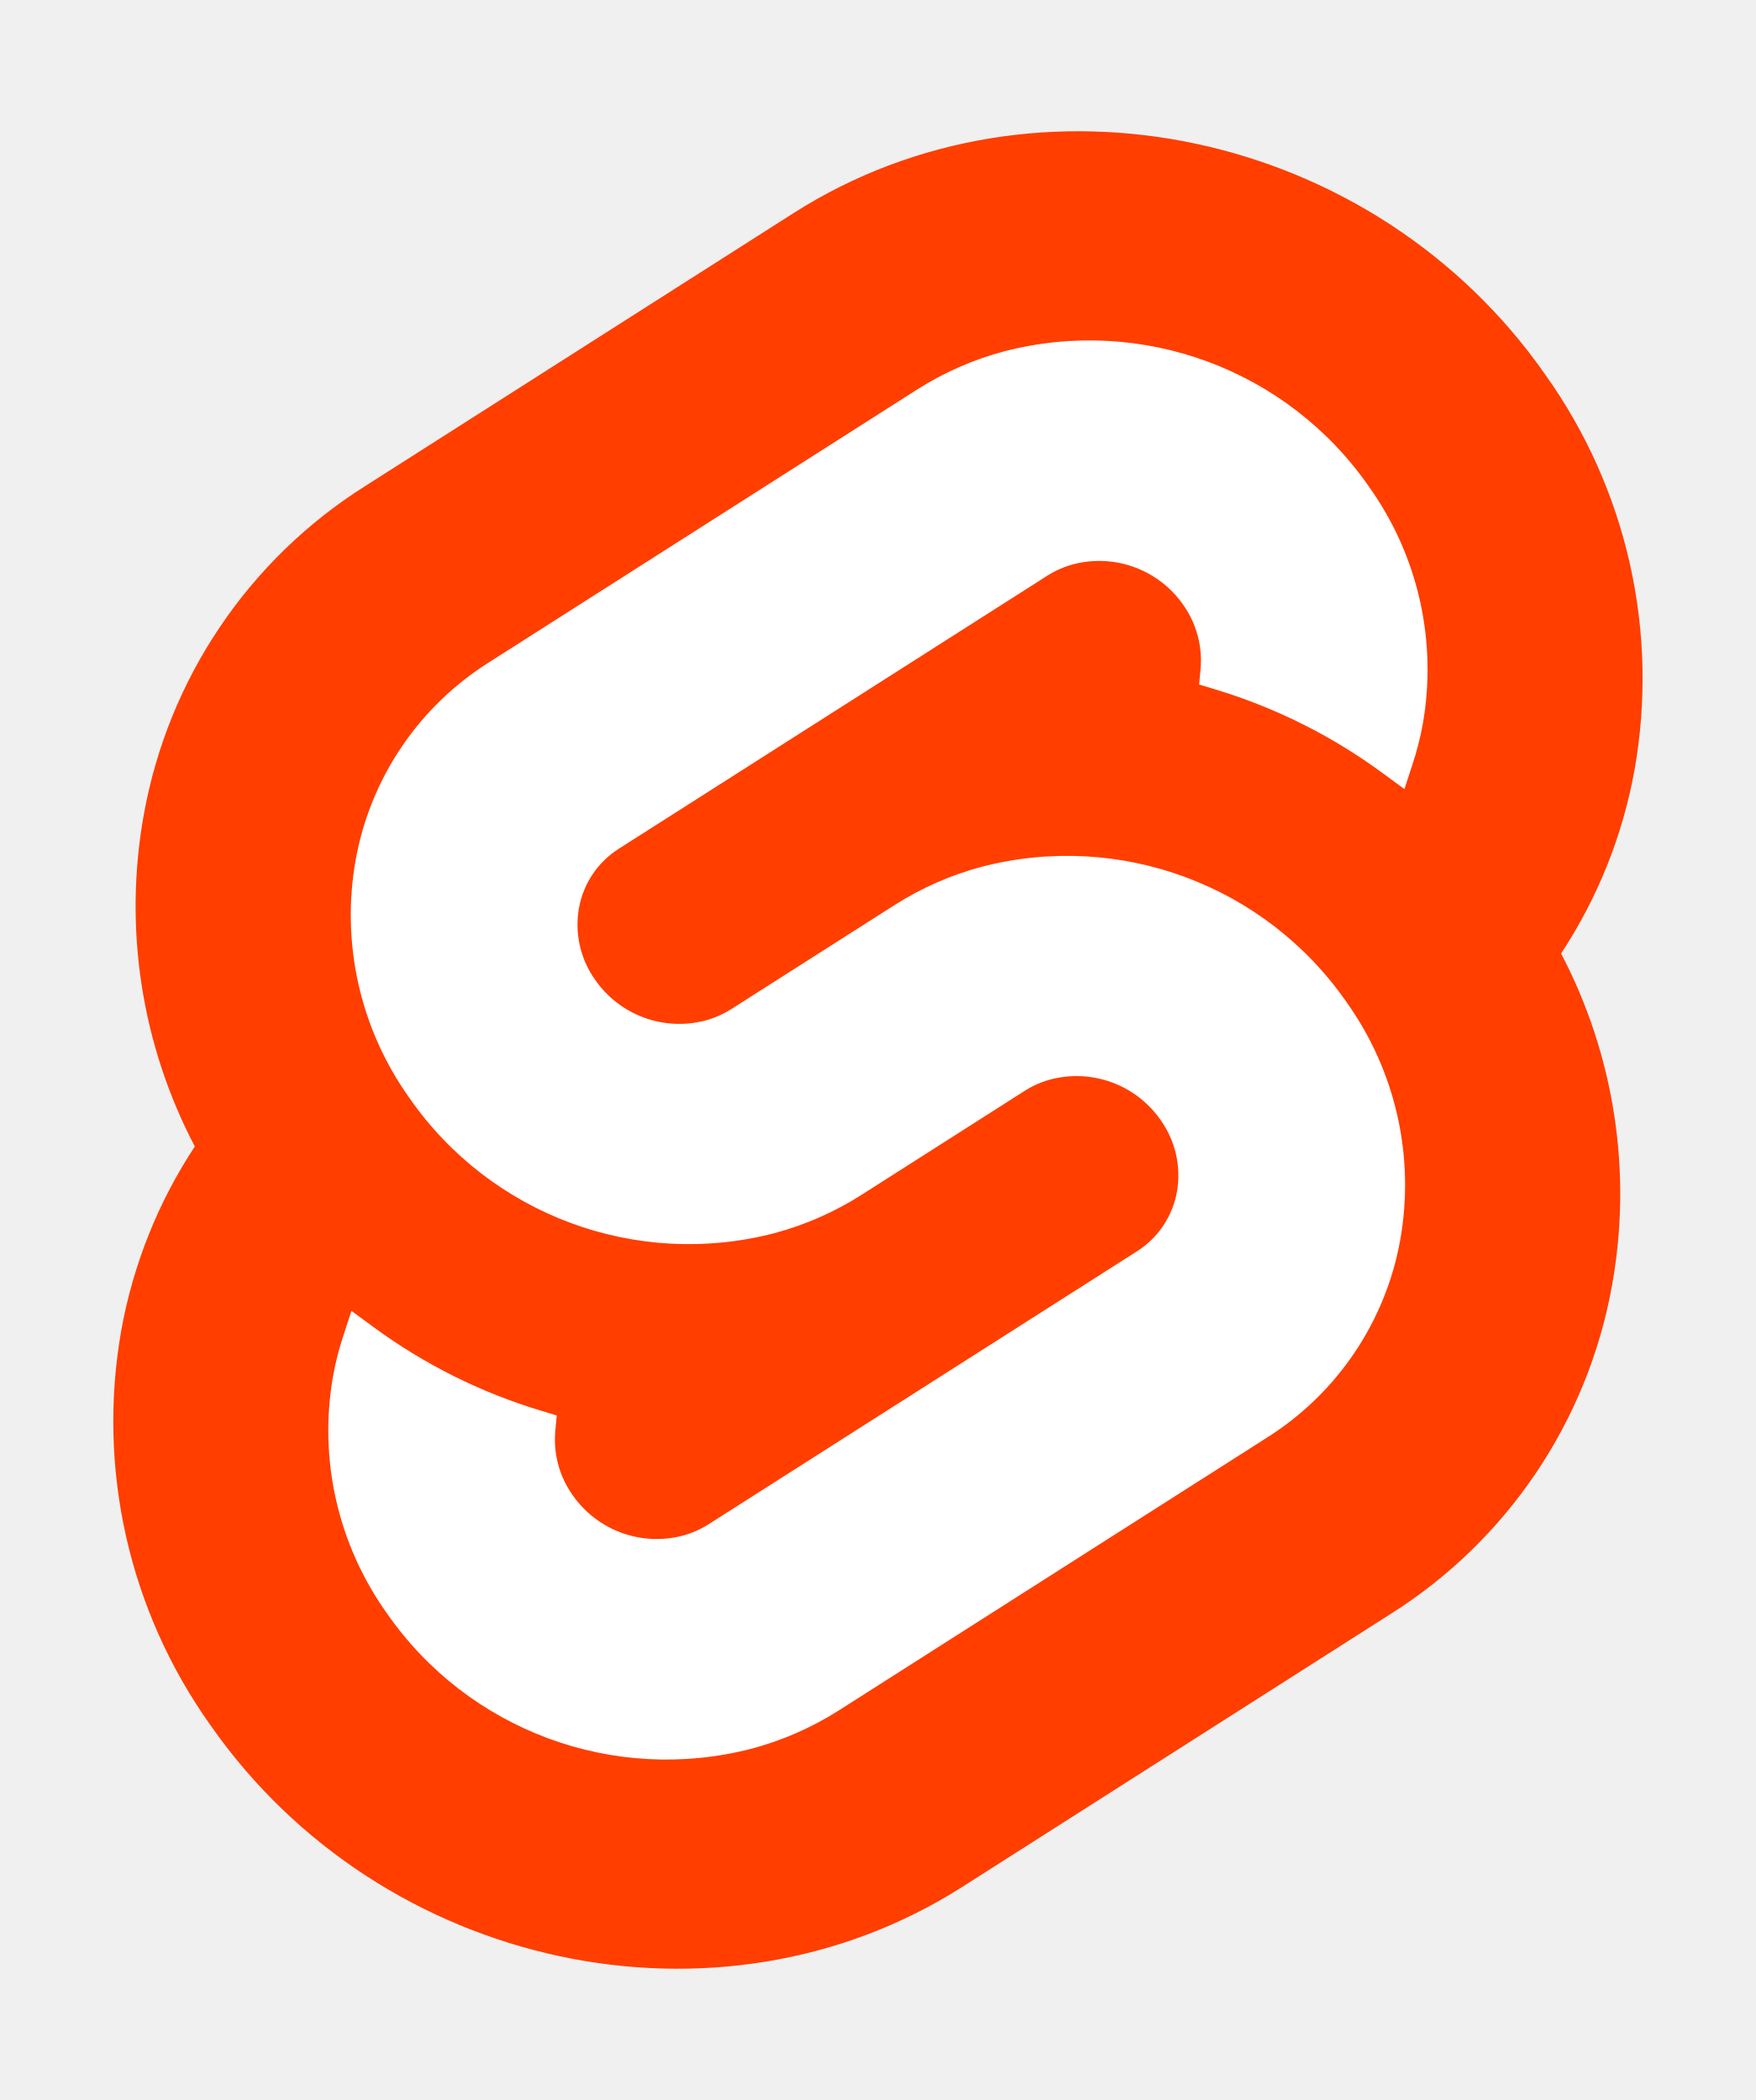
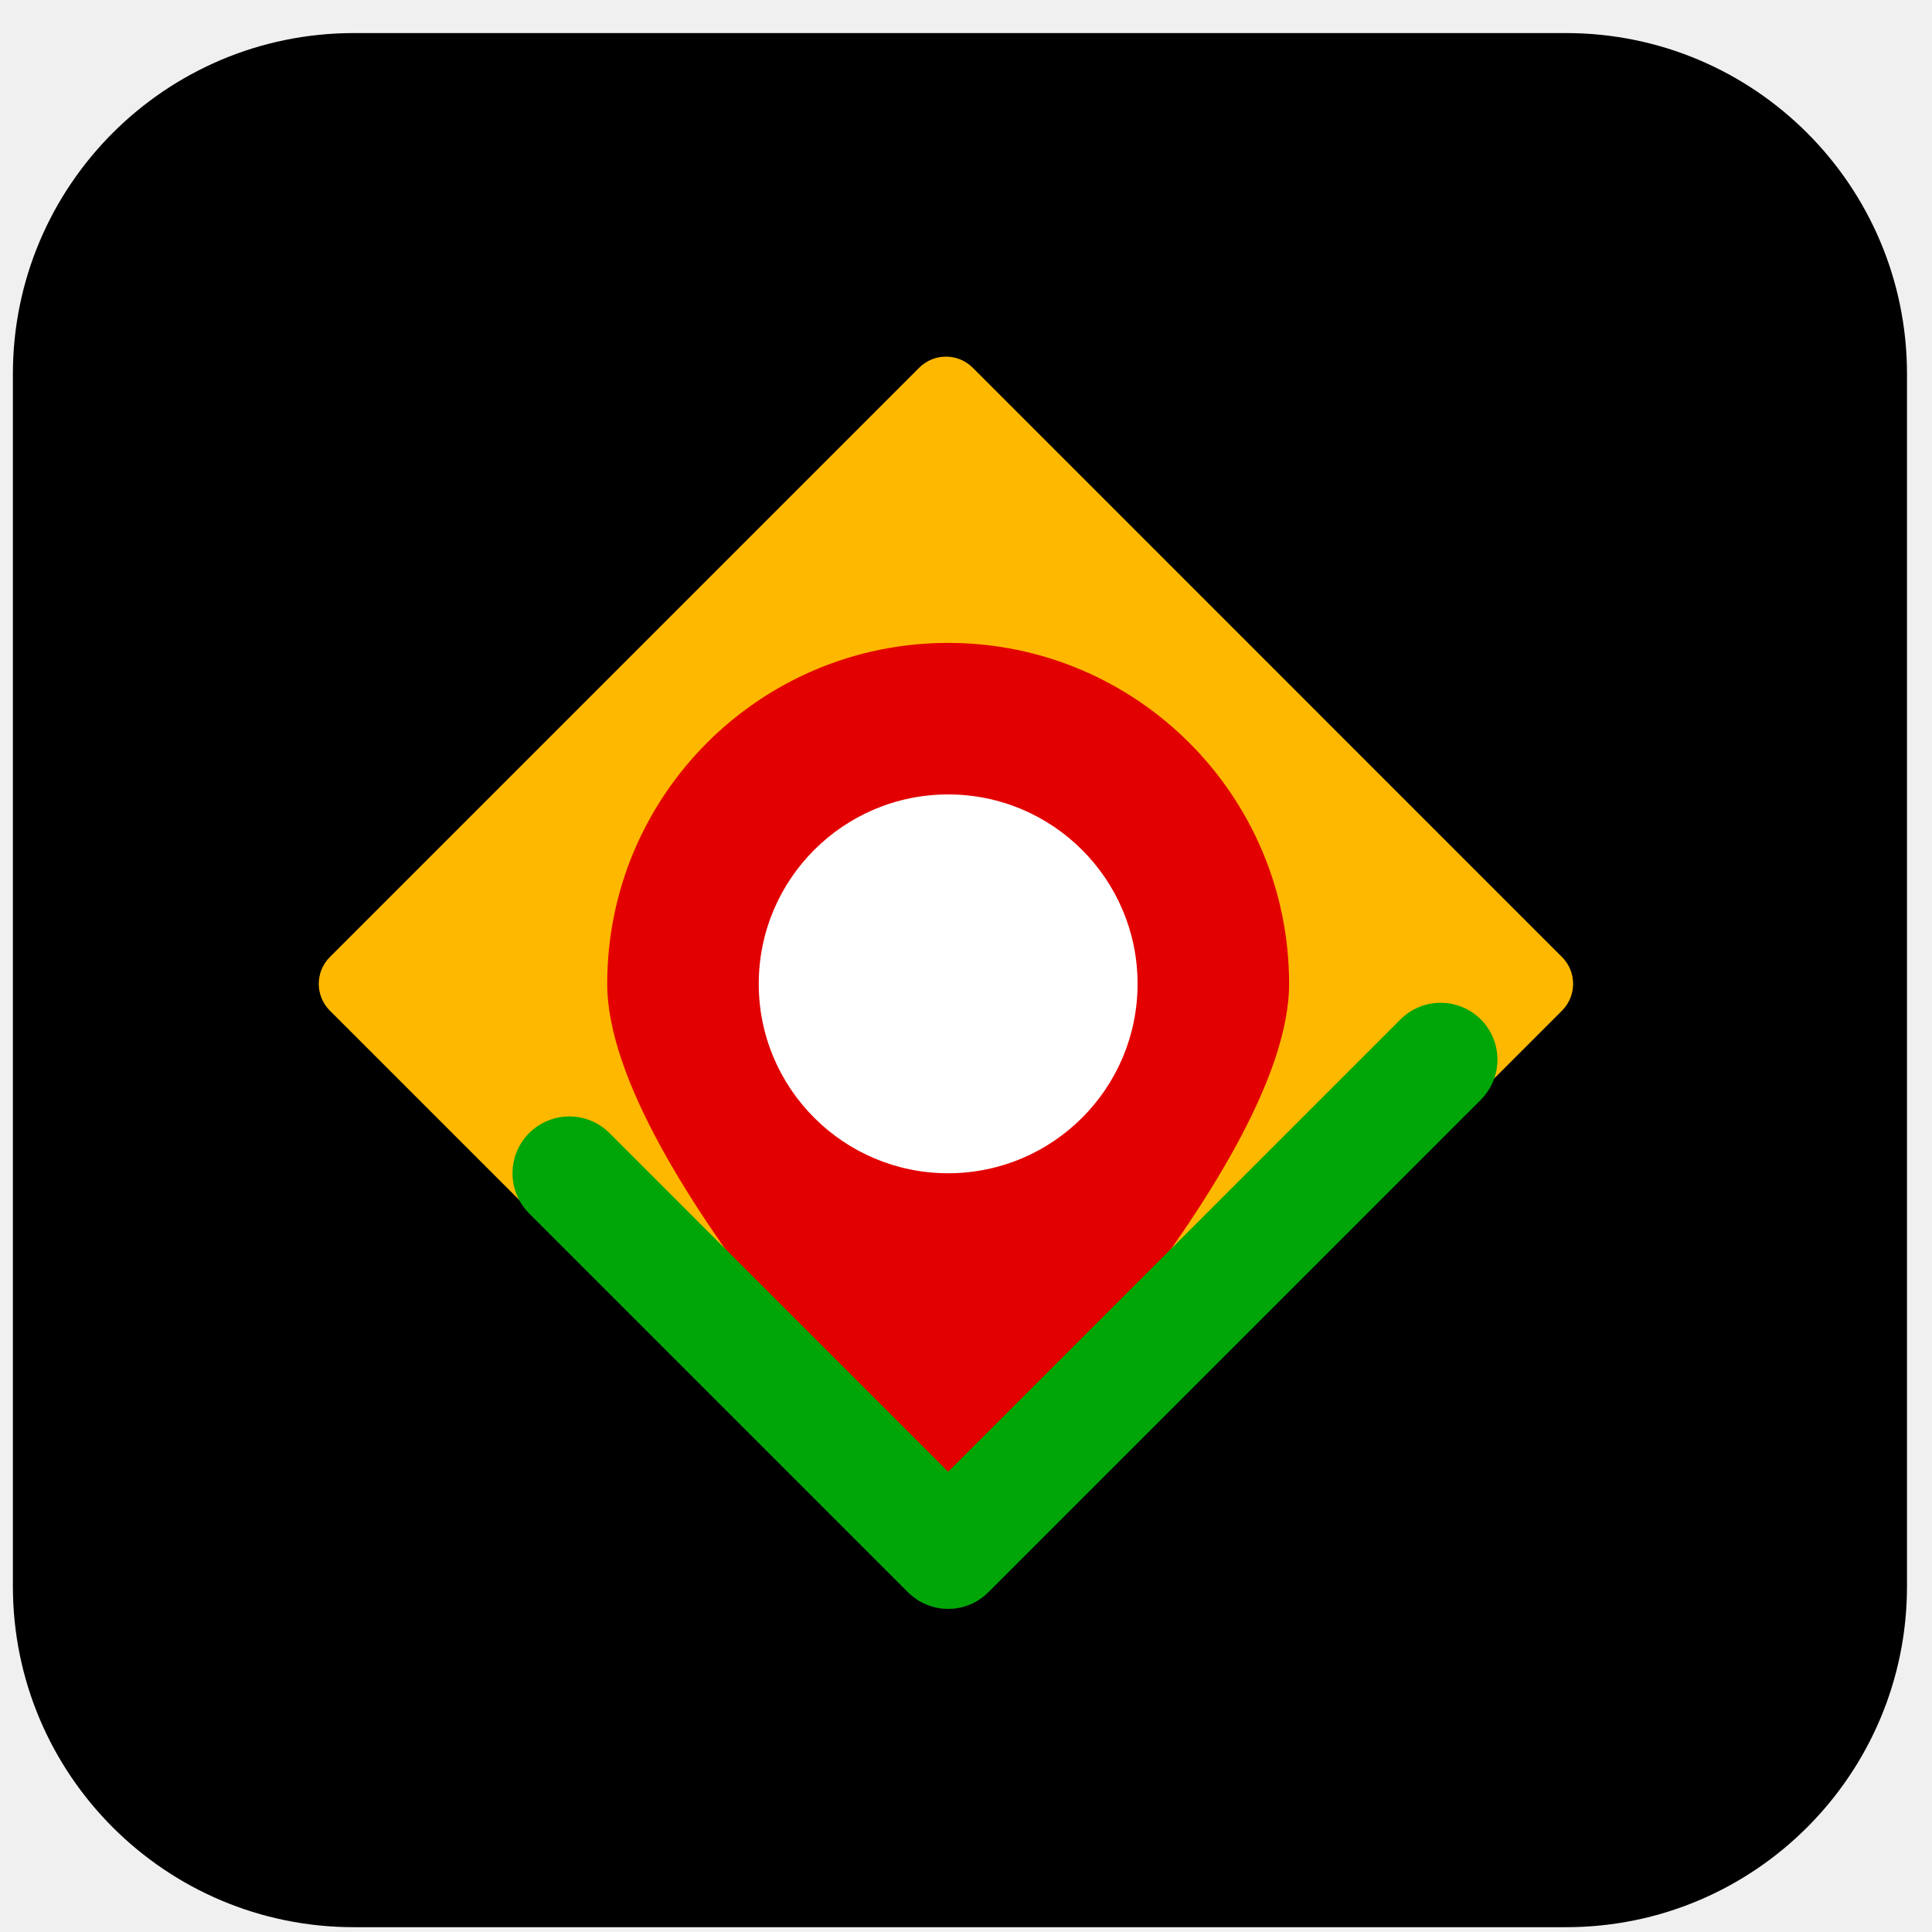
- <svg xmlns="http://www.w3.org/2000/svg" width="107" height="128" viewBox="0 0 107 128">
-   <path d="M94.157 22.819c-10.4-14.885-30.94-19.297-45.792-9.835L22.282 29.608A29.92 29.92 0 0 0 8.764 49.65a31.5 31.5 0 0 0 3.108 20.231 30 30 0 0 0-4.477 11.183 31.9 31.9 0 0 0 5.448 24.116c10.402 14.887 30.942 19.297 45.791 9.835l26.083-16.624A29.92 29.92 0 0 0 98.235 78.35a31.53 31.53 0 0 0-3.105-20.232 30 30 0 0 0 4.474-11.182 31.88 31.88 0 0 0-5.447-24.116" style="fill:#ff3e00" />
-   <path d="M45.817 106.582a20.72 20.72 0 0 1-22.237-8.243 19.17 19.17 0 0 1-3.277-14.503 18 18 0 0 1 .624-2.435l.49-1.498 1.337.981a33.6 33.6 0 0 0 10.203 5.098l.97.294-.09.968a5.85 5.85 0 0 0 1.052 3.878 6.24 6.24 0 0 0 6.695 2.485 5.8 5.8 0 0 0 1.603-.704L69.27 76.28a5.43 5.43 0 0 0 2.45-3.631 5.8 5.8 0 0 0-.987-4.371 6.24 6.24 0 0 0-6.698-2.487 5.7 5.7 0 0 0-1.6.704l-9.953 6.345a19 19 0 0 1-5.296 2.326 20.72 20.72 0 0 1-22.237-8.243 19.17 19.17 0 0 1-3.277-14.502 17.99 17.99 0 0 1 8.13-12.052l26.081-16.623a19 19 0 0 1 5.3-2.329 20.72 20.72 0 0 1 22.237 8.243 19.17 19.17 0 0 1 3.277 14.503 18 18 0 0 1-.624 2.435l-.49 1.498-1.337-.98a33.6 33.6 0 0 0-10.203-5.1l-.97-.294.09-.968a5.86 5.86 0 0 0-1.052-3.878 6.24 6.24 0 0 0-6.696-2.485 5.8 5.8 0 0 0-1.602.704L37.73 51.72a5.42 5.42 0 0 0-2.449 3.63 5.79 5.79 0 0 0 .986 4.372 6.24 6.24 0 0 0 6.698 2.486 5.8 5.8 0 0 0 1.602-.704l9.952-6.342a19 19 0 0 1 5.295-2.328 20.72 20.72 0 0 1 22.237 8.242 19.17 19.17 0 0 1 3.277 14.503 18 18 0 0 1-8.13 12.053l-26.081 16.622a19 19 0 0 1-5.3 2.328" style="fill:#fff" />
+ <svg xmlns="http://www.w3.org/2000/svg" version="1.1" width="51" height="51">
+   <svg width="51" height="51" viewBox="0 0 51 51" fill="none">
+     <rect x="0.34" y="0.873" width="50" height="50" rx="9" fill="black" />
+     <path d="M8.707 26.678C8.317 26.287 8.317 25.654 8.707 25.264L24.264 9.707C24.654 9.317 25.287 9.317 25.678 9.707L41.234 25.264C41.624 25.654 41.624 26.287 41.234 26.678L26.385 41.527C25.604 42.308 24.337 42.308 23.556 41.527L8.707 26.678Z" fill="#FFB800" />
+     <path d="M34.029 25.971C34.029 30.941 25.029 39.971 25.029 39.971C25.029 39.971 16.029 30.941 16.029 25.971C16.029 21 20.058 16.971 25.029 16.971C29.999 16.971 34.029 21 34.029 25.971Z" fill="#E30000" />
+     <path d="M15.029 30.971L25.029 40.971L38.029 27.971" stroke="#00A508" stroke-width="3" stroke-linecap="round" stroke-linejoin="round" />
+     <circle cx="25.029" cy="25.971" r="5" fill="white" />
+   </svg>
+   <style>@media (prefers-color-scheme: light) { :root { filter: none; } }
+ @media (prefers-color-scheme: dark) { :root { filter: none; } }
+ </style>
</svg>
